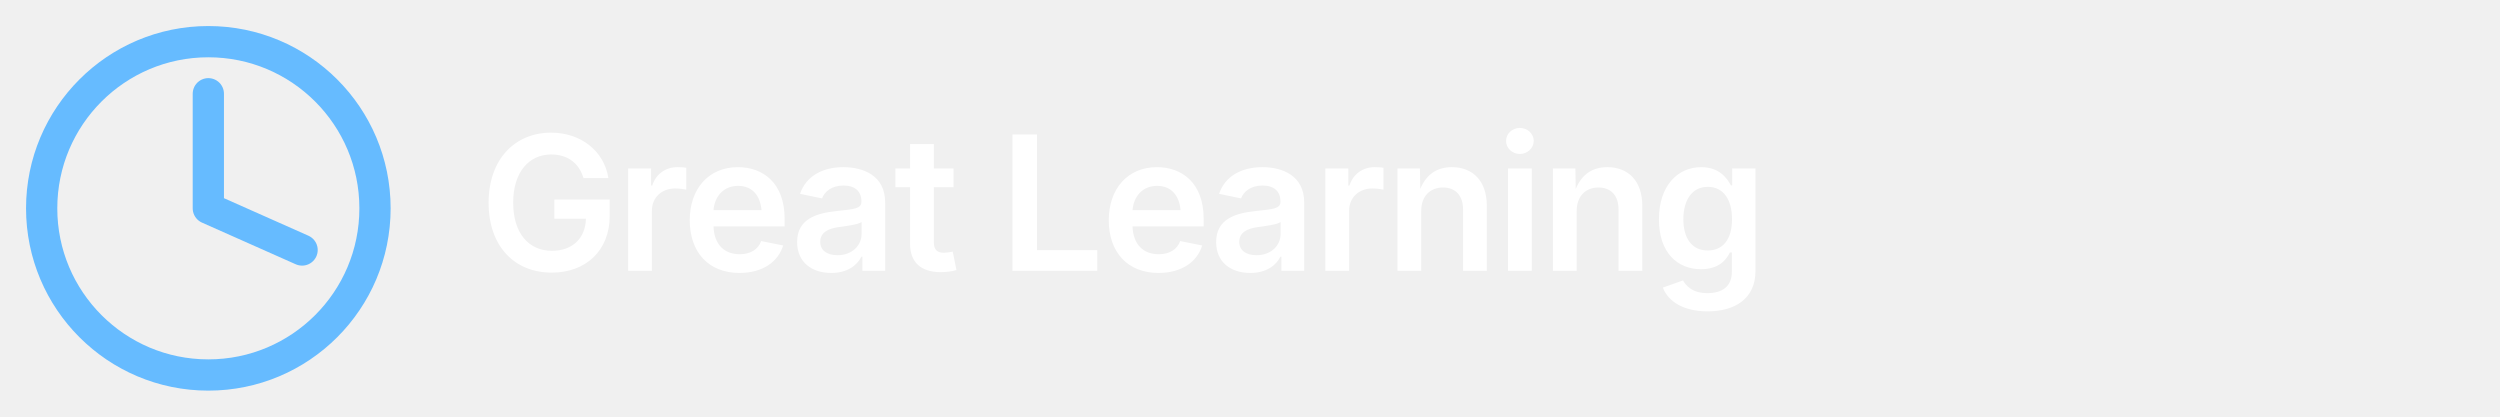
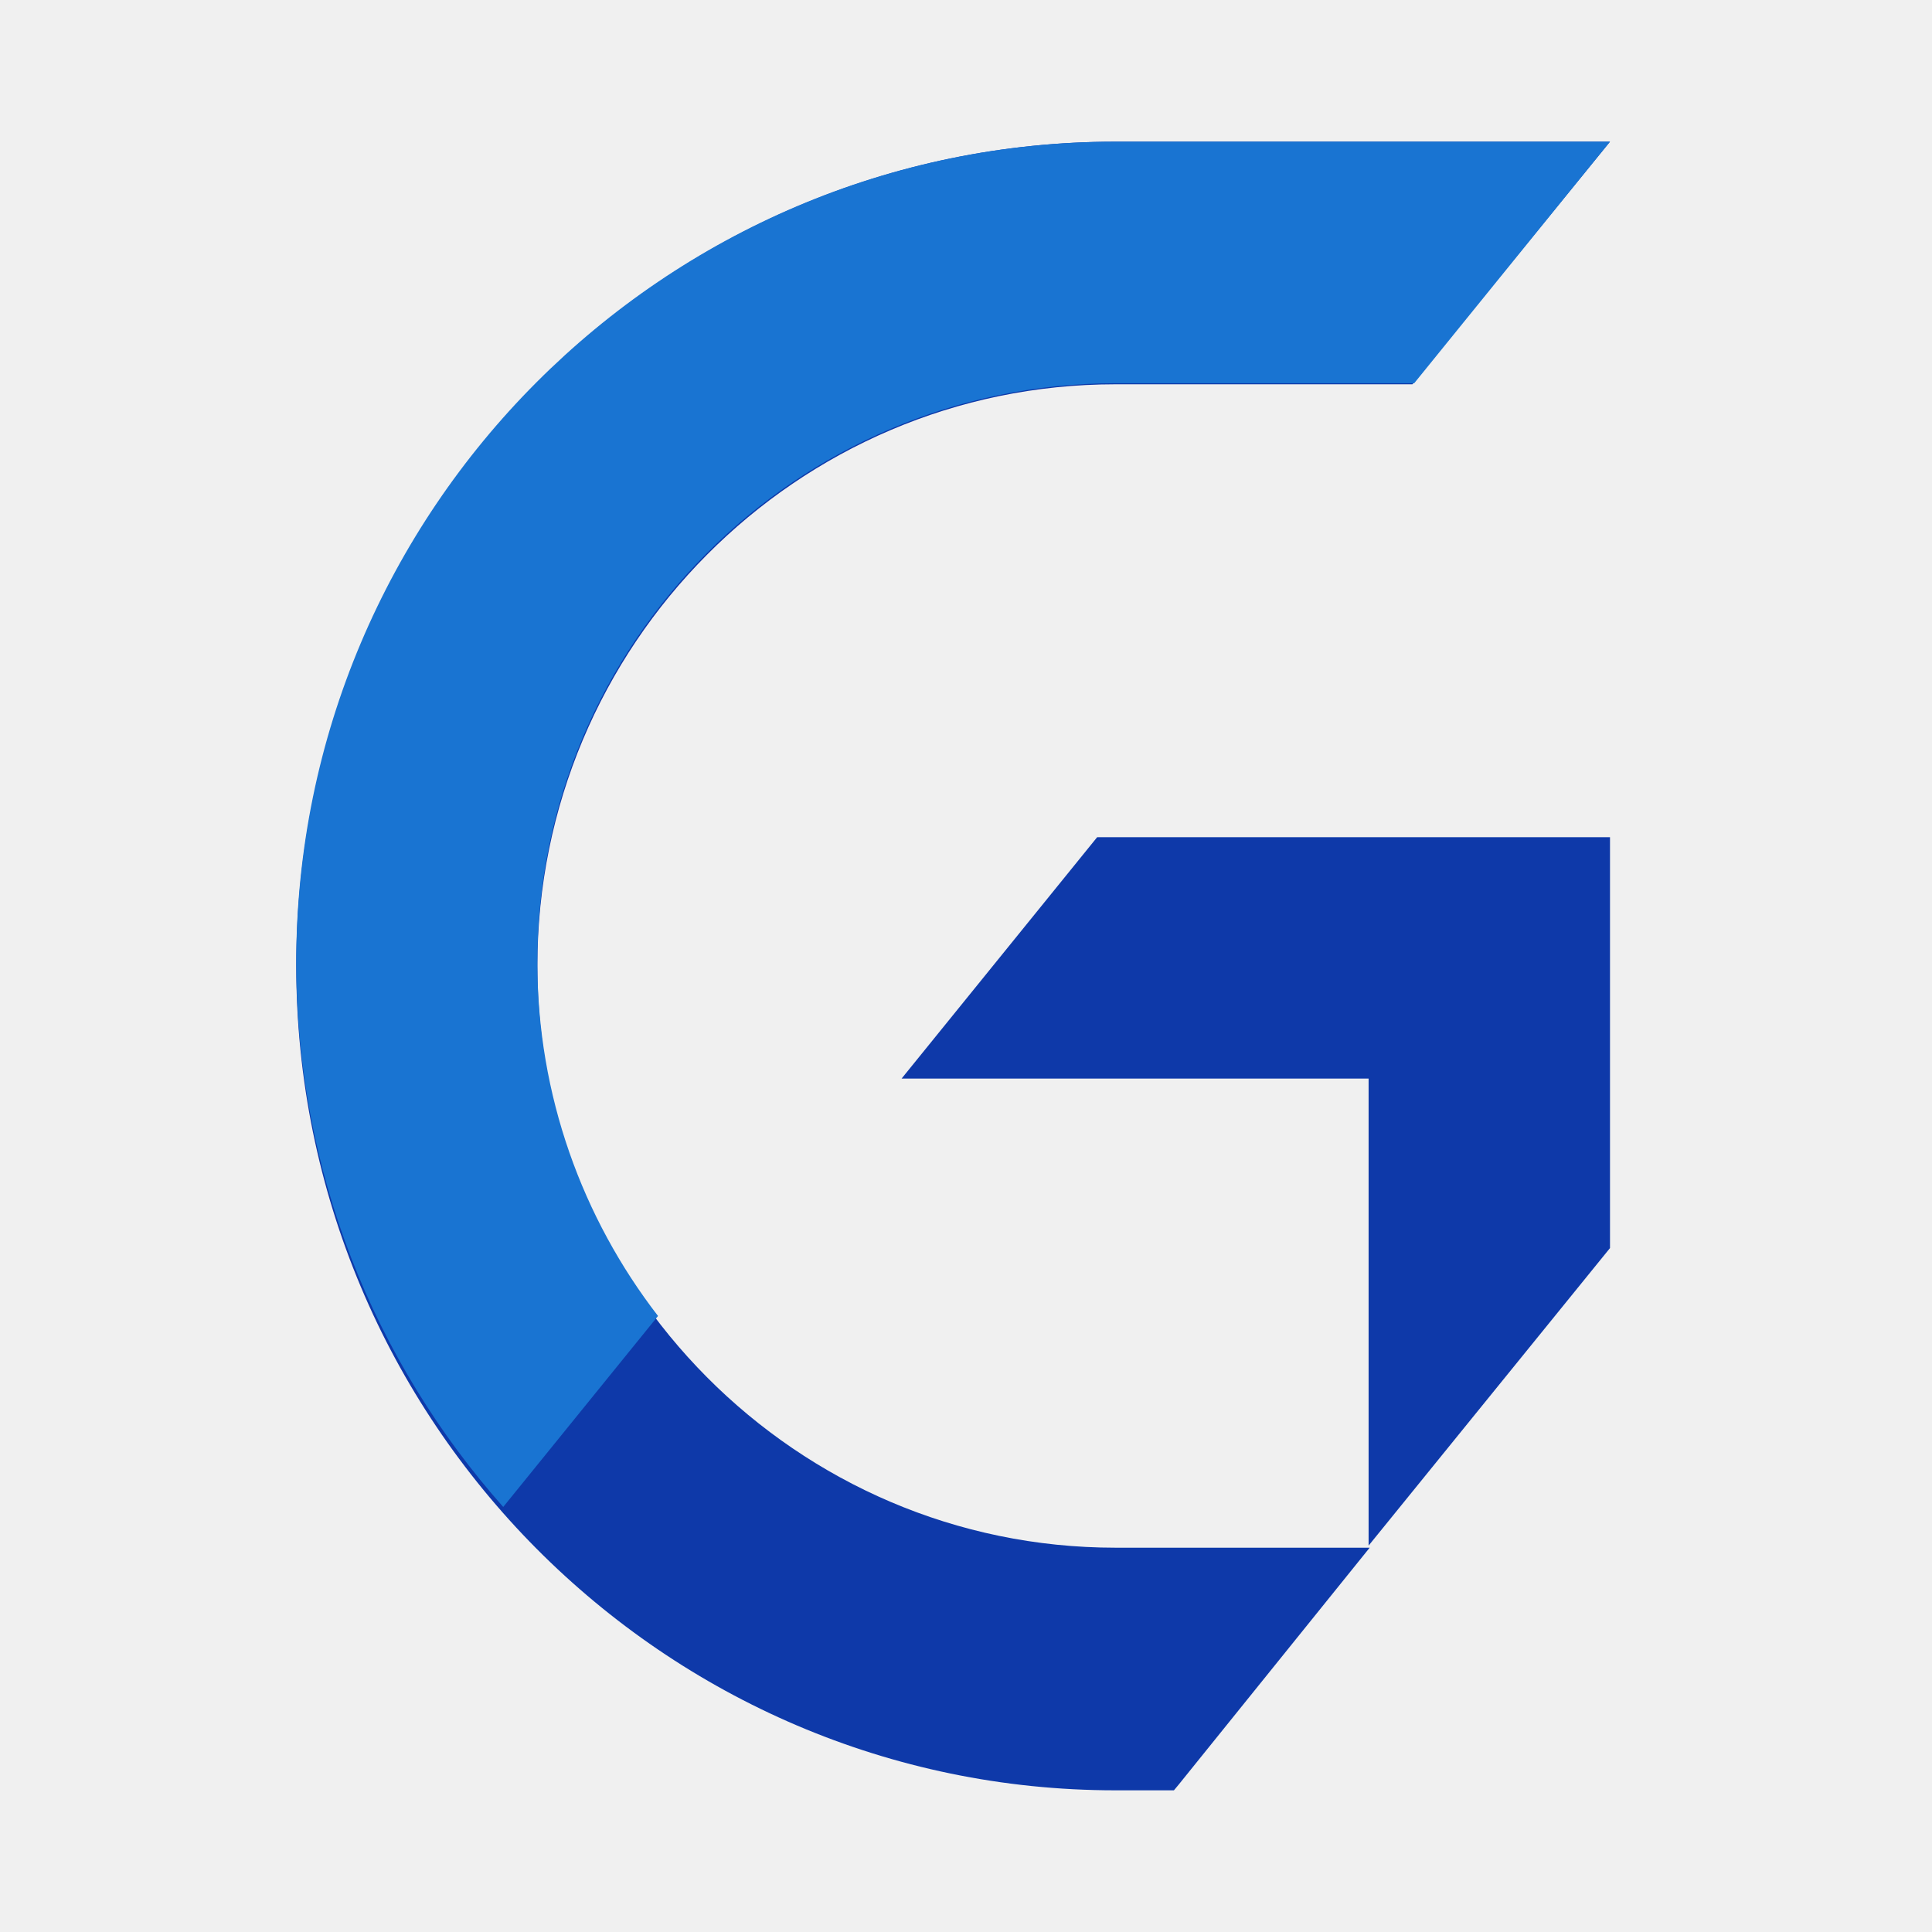
- <svg xmlns="http://www.w3.org/2000/svg" viewBox="0 0 240 40" role="img" aria-label="Great Learning">
-   <circle cx="20" cy="20" r="16" fill="none" stroke="#66BBFF" stroke-width="3" />
-   <path d="M20 9 L20 20 L29 24" stroke="#66BBFF" stroke-width="3" fill="none" stroke-linecap="round" stroke-linejoin="round" />
-   <text x="46" y="26" fill="#FFFFFF" font-family="Inter, system-ui, sans-serif" font-weight="600" font-size="18" letter-spacing="-0.4">Great Learning</text>
+ <svg xmlns="http://www.w3.org/2000/svg" width="150" height="150" viewBox="0 0 150 150" fill="none">
+   <path d="M91.143 139L91.507 138.563L106.342 120.163H86.604C61.855 120.163 41.72 99.903 41.72 75C41.72 50.096 61.855 29.836 86.604 29.836H109.66L125 11H86.604C51.532 11 23 39.71 23 75C23 110.29 51.532 139 86.604 139H91.143Z" fill="#0E39A9" />
+   <path d="M23 74.722C23 90.934 29.083 105.742 39.07 117L51.089 102.172C45.223 94.572 41.719 85.053 41.719 74.722C41.719 49.927 61.855 29.755 86.604 29.755H109.798L125 11H86.604C51.532 11 23 39.586 23 74.722Z" fill="#1974D2" />
+   <path d="M106.258 120L125 96.9V65H85.183L70 83.739H106.258V120Z" fill="#0E39A9" />
</svg>
